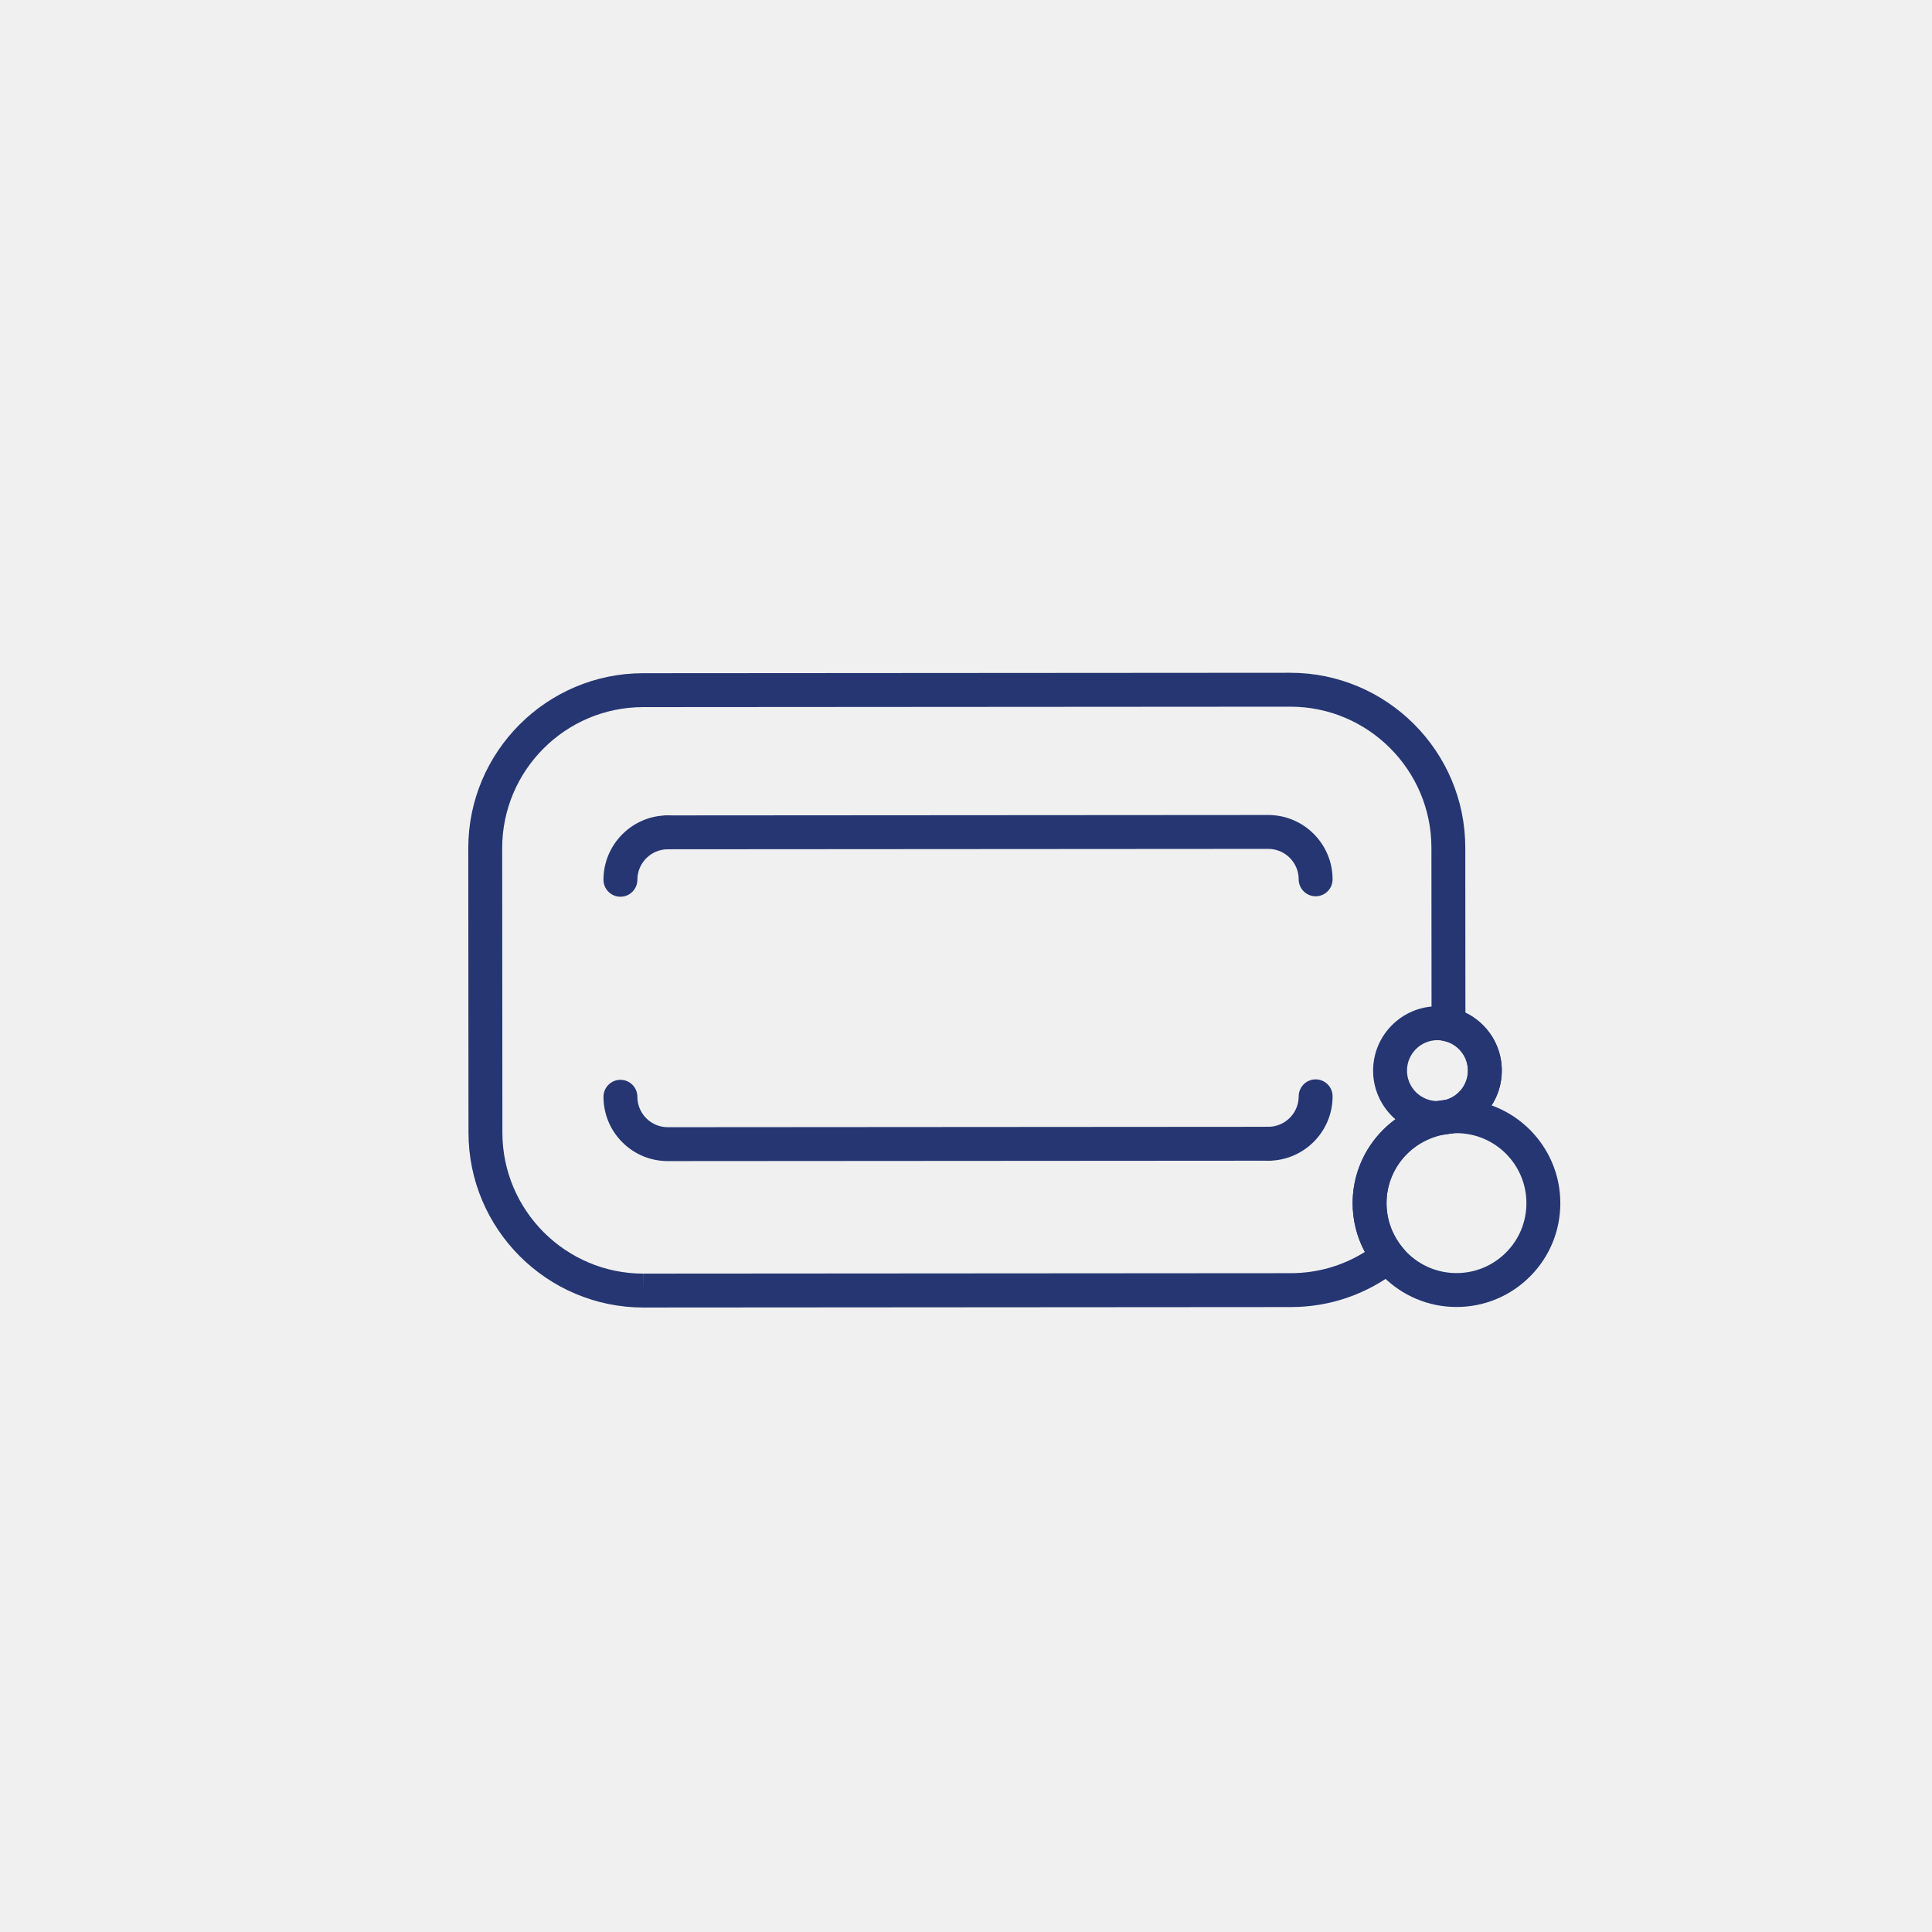
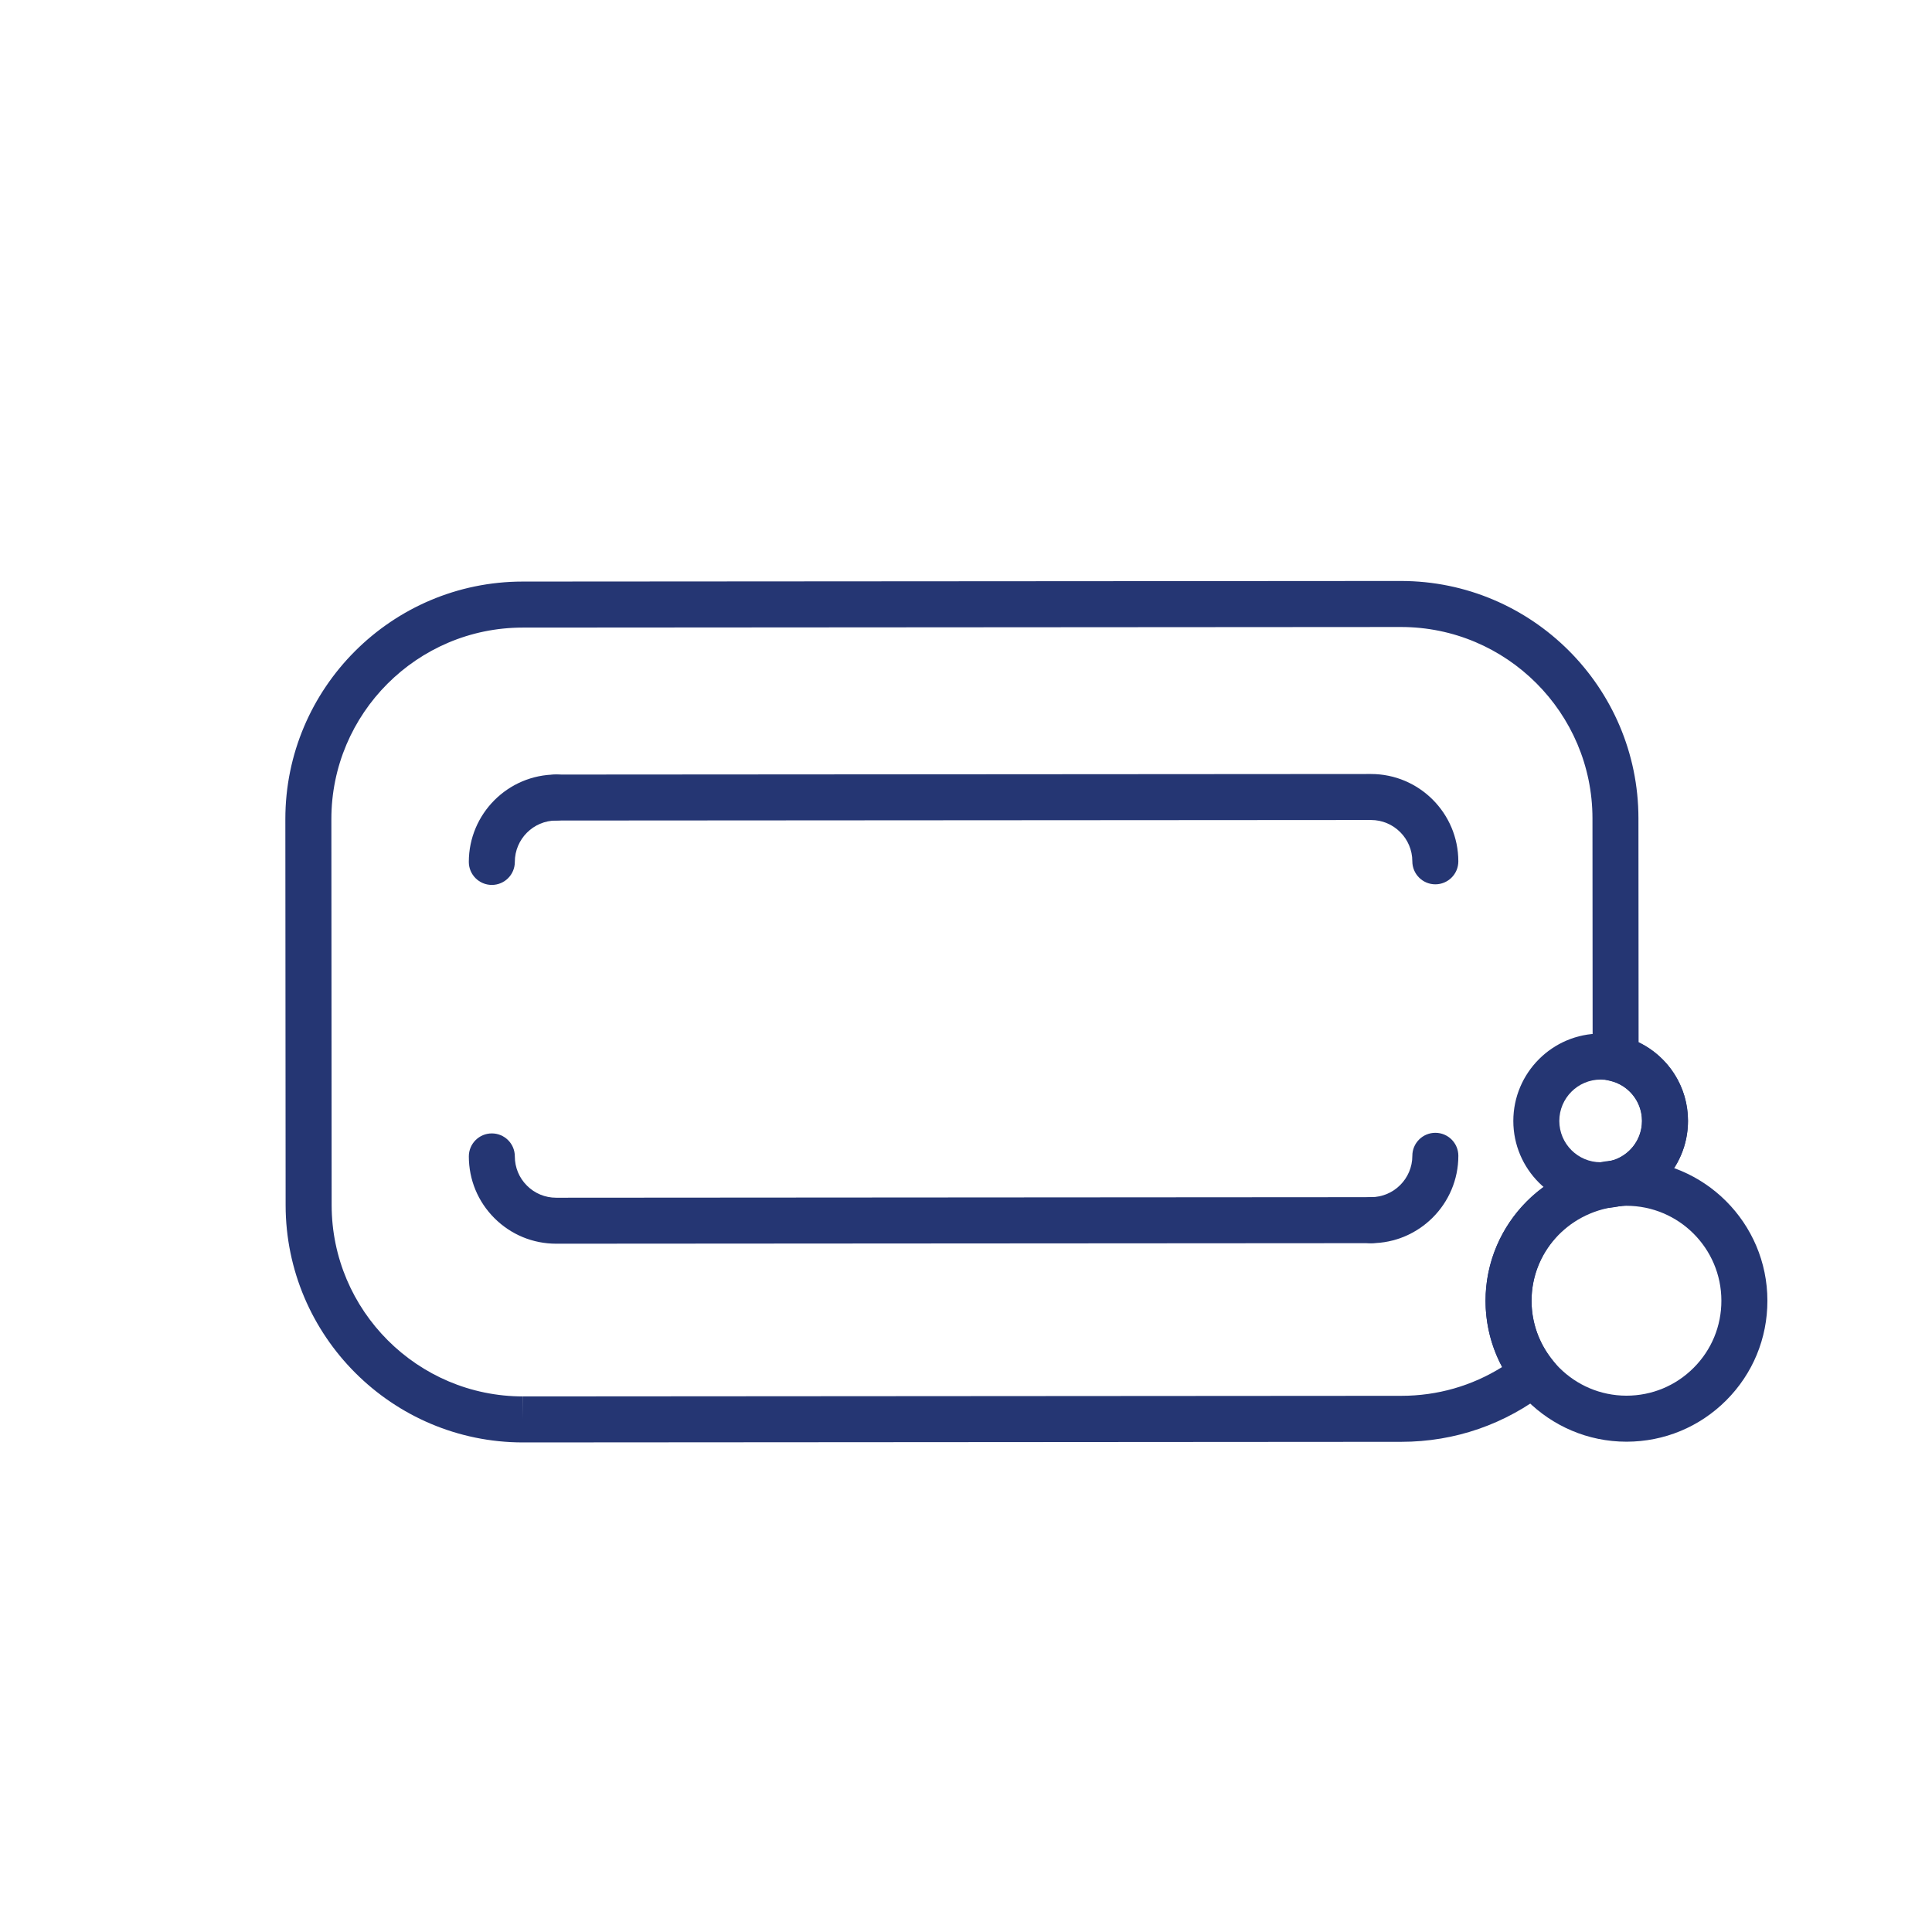
- <svg xmlns="http://www.w3.org/2000/svg" width="160px" height="160px" viewBox="0 0 160 160" version="1.1">
-   <defs />
-   <g id="tile-/-donate-/-soap" stroke="none" stroke-width="1" fill="none" fill-rule="evenodd">
-     <g id="noun_Soap-Bar_588274" transform="translate(34, 55)" fill="#253673" fill-rule="nonzero">
-       <g id="Group" transform="translate(4, 0)">
-         <path d="M15.294,53.283 L15.284,53.283 C7.301,53.283 0.803,46.788 0.798,38.804 L0.781,15.251 C0.776,7.262 7.271,0.758 15.26,0.752 L68.852,0.716 C76.845,0.716 83.344,7.212 83.349,15.196 L83.359,28.87 C85.177,29.739 86.373,31.577 86.373,33.659 C86.375,35.848 85.052,37.772 83.07,38.582 L83.008,38.769 L81.961,38.902 C78.999,39.281 76.824,41.743 76.826,44.641 C76.827,45.934 77.251,47.16 78.051,48.187 L78.909,49.29 L77.81,50.154 C75.233,52.176 72.147,53.245 68.885,53.246 L15.294,53.283 Z M68.859,3.524 L15.261,3.56 C8.822,3.564 3.585,8.808 3.589,15.25 L3.606,38.802 C3.609,45.239 8.848,50.476 15.285,50.476 L15.285,51.879 L15.293,50.476 L68.885,50.439 C71.086,50.438 73.188,49.834 75.033,48.68 C74.369,47.444 74.022,46.073 74.02,44.645 C74.017,40.335 77.246,36.675 81.532,36.13 L81.633,36.107 C82.773,35.832 83.569,34.827 83.567,33.662 C83.567,32.496 82.771,31.493 81.633,31.222 L80.556,30.966 L80.544,15.199 C80.539,8.761 75.297,3.524 68.859,3.524 Z" id="Shape" />
-         <g transform="translate(11, 12)" id="Shape">
-           <path d="M2.381,7.263 C1.606,7.263 0.977,6.635 0.977,5.86 C0.977,2.922 3.365,0.529 6.302,0.527 C6.302,0.527 6.302,0.527 6.303,0.527 C7.077,0.527 7.706,1.154 7.707,1.929 C7.707,2.704 7.08,3.333 6.305,3.334 C4.914,3.335 3.784,4.468 3.784,5.859 C3.785,6.634 3.157,7.263 2.381,7.263 C2.381,7.263 2.381,7.263 2.381,7.263 Z" />
-           <path d="M59.956,7.226 C59.181,7.226 58.553,6.598 58.552,5.823 C58.552,4.432 57.419,3.301 56.029,3.301 C56.028,3.301 56.028,3.301 56.028,3.301 L6.304,3.334 L6.303,3.334 C5.528,3.334 4.9,2.707 4.9,1.932 C4.899,1.157 5.528,0.528 6.303,0.528 L56.027,0.495 C56.027,0.495 56.028,0.495 56.028,0.495 C58.966,0.495 61.357,2.885 61.359,5.823 C61.36,6.597 60.731,7.226 59.956,7.226 Z" />
+ <svg xmlns="http://www.w3.org/2000/svg" xmlns:xlink="http://www.w3.org/1999/xlink" width="112px" height="112px" viewBox="0 0 112 112" version="1.1">
+   <defs>
+     <rect id="path-1" x="0" y="0" width="112" height="112" />
+   </defs>
+   <g id="Symbols" stroke="none" stroke-width="1" fill="none" fill-rule="evenodd">
+     <g id="tile-/-donate-/-soap" transform="translate(-24, -24)">
+       <g id="soap" transform="translate(24, 24)">
+         <mask id="mask-2" fill="white">
+           <use xlink:href="#path-1" />
+         </mask>
+         <use id="Mask" fill="#FFFFFF" xlink:href="#path-1" />
+         <g id="noun_Soap-Bar_588274" mask="url(#mask-2)">
+           <g transform="translate(12, 33)" id="Group">
+             <g transform="translate(3.8, 0)">
+               <path d="M14.529,50.619 L14.52,50.619 C6.936,50.619 0.763,44.449 0.758,36.864 L0.742,14.488 C0.737,6.899 6.907,0.72 14.497,0.714 L65.409,0.68 C73.003,0.68 79.177,6.851 79.182,14.436 L79.191,27.427 C80.918,28.252 82.054,29.998 82.054,31.976 C82.056,34.056 80.799,35.883 78.916,36.653 L78.858,36.831 L77.863,36.957 C75.049,37.317 72.983,39.656 72.985,42.409 C72.986,43.637 73.388,44.802 74.148,45.778 L74.964,46.825 L73.919,47.646 C71.471,49.567 68.54,50.583 65.441,50.584 L14.529,50.619 Z M65.416,3.348 L14.498,3.382 C8.381,3.386 3.406,8.368 3.41,14.488 L3.426,36.862 C3.429,42.977 8.406,47.952 14.521,47.952 L14.521,49.285 L14.528,47.952 L65.441,47.917 C67.532,47.916 69.529,47.342 71.281,46.246 C70.651,45.072 70.321,43.769 70.319,42.413 C70.316,38.318 73.384,34.841 77.455,34.324 L77.551,34.302 C78.634,34.04 79.391,33.086 79.389,31.979 C79.389,30.871 78.632,29.918 77.551,29.661 L76.528,29.418 L76.517,14.439 C76.512,8.323 71.532,3.348 65.416,3.348 Z" id="Shape" fill="#253673" fill-rule="nonzero" />
+               <g transform="translate(10.45, 11.4)" fill="#253673" fill-rule="nonzero" id="Shape">
+                 <path d="M2.262,6.9 C1.526,6.9 0.928,6.303 0.928,5.567 C0.928,2.776 3.197,0.503 5.987,0.501 C5.987,0.501 5.987,0.501 5.988,0.501 C6.723,0.501 7.321,1.096 7.322,1.833 C7.322,2.569 6.726,3.166 5.99,3.167 C4.668,3.168 3.595,4.245 3.595,5.566 C3.596,6.302 2.999,6.9 2.262,6.9 C2.262,6.9 2.262,6.9 2.262,6.9 Z" />
+                 <path d="M56.958,6.865 C56.222,6.865 55.625,6.268 55.624,5.532 C55.624,4.21 54.548,3.136 53.228,3.136 C53.227,3.136 53.227,3.136 53.227,3.136 L5.989,3.167 L5.988,3.167 C5.252,3.167 4.655,2.572 4.655,1.835 C4.654,1.099 5.252,0.502 5.988,0.502 L53.226,0.47 C53.226,0.47 53.227,0.47 53.227,0.47 C56.018,0.47 58.289,2.741 58.291,5.532 C58.292,6.267 57.694,6.865 56.958,6.865 Z" />
+               </g>
+               <g transform="translate(10.45, 32.3)" fill="#253673" fill-rule="nonzero" id="Shape">
+                 <path d="M53.23,6.768 C52.495,6.768 51.898,6.171 51.898,5.436 C51.898,4.7 52.493,4.102 53.229,4.101 C54.551,4.1 55.625,3.024 55.625,1.703 C55.625,0.967 56.222,0.37 56.959,0.37 C57.695,0.37 58.292,0.966 58.292,1.703 C58.292,4.494 56.022,6.766 53.232,6.769 C53.231,6.768 53.231,6.768 53.23,6.768 Z" />
+                 <path d="M5.995,6.799 C4.641,6.799 3.37,6.273 2.413,5.318 C1.456,4.363 0.93,3.091 0.929,1.738 C0.929,1.002 1.525,0.405 2.262,0.405 C2.262,0.405 2.262,0.405 2.262,0.405 C2.998,0.405 3.595,1 3.595,1.738 C3.595,2.379 3.845,2.98 4.297,3.432 C4.75,3.885 5.351,4.133 5.993,4.133 C5.994,4.133 5.994,4.133 5.994,4.133 L53.229,4.101 C53.966,4.101 54.562,4.698 54.563,5.434 C54.563,6.17 53.967,6.767 53.23,6.768 L5.995,6.799 C5.995,6.799 5.995,6.799 5.995,6.799 Z" />
+               </g>
+               <path d="M78.494,50.577 L78.492,50.577 C73.989,50.577 70.323,46.915 70.318,42.413 C70.317,37.909 73.979,34.24 78.482,34.235 C82.99,34.235 86.657,37.898 86.658,42.402 C86.66,44.584 85.813,46.636 84.27,48.181 C82.728,49.723 80.676,50.575 78.494,50.577 Z M78.483,36.901 C75.451,36.905 72.983,39.376 72.985,42.41 C72.988,45.441 75.458,47.909 78.49,47.909 C79.961,47.908 81.343,47.335 82.382,46.294 C83.421,45.255 83.992,43.872 83.99,42.402 C83.99,39.368 81.52,36.901 78.483,36.901 Z" id="Shape" fill="#253673" fill-rule="nonzero" />
+               <path d="M76.996,37.043 L76.99,37.043 C74.201,37.043 71.931,34.774 71.929,31.985 C71.928,29.194 74.197,26.92 76.988,26.918 C78.342,26.918 79.614,27.445 80.57,28.4 C81.527,29.357 82.054,30.627 82.054,31.981 C82.056,34.768 79.788,37.04 76.996,37.043 Z M76.991,29.584 C75.669,29.585 74.595,30.661 74.595,31.983 C74.596,33.302 75.669,34.377 76.99,34.377 L76.99,35.711 L76.993,34.377 C78.314,34.375 79.389,33.3 79.388,31.982 C79.387,30.658 78.312,29.584 76.991,29.584 Z" id="Shape" fill="#253673" fill-rule="nonzero" />
+             </g>
+           </g>
        </g>
-         <g transform="translate(11, 34)" id="Shape">
-           <path d="M56.032,7.124 C55.258,7.124 54.629,6.496 54.629,5.722 C54.629,4.947 55.256,4.318 56.031,4.317 C57.422,4.316 58.553,3.183 58.553,1.793 C58.553,1.018 59.181,0.389 59.957,0.389 C60.732,0.389 61.36,1.017 61.36,1.793 C61.36,4.73 58.97,7.122 56.034,7.125 C56.033,7.124 56.033,7.124 56.032,7.124 Z" />
-           <path d="M6.31,7.157 C4.885,7.157 3.547,6.603 2.54,5.598 C1.533,4.593 0.979,3.254 0.978,1.83 C0.978,1.055 1.605,0.426 2.381,0.426 C2.381,0.426 2.381,0.426 2.381,0.426 C3.156,0.426 3.784,1.053 3.784,1.829 C3.784,2.504 4.047,3.137 4.523,3.613 C5,4.089 5.633,4.351 6.308,4.351 C6.309,4.351 6.309,4.351 6.309,4.351 L56.031,4.317 C56.806,4.317 57.434,4.945 57.435,5.72 C57.435,6.495 56.807,7.123 56.032,7.124 L6.31,7.157 C6.311,7.157 6.31,7.157 6.31,7.157 Z" />
-         </g>
-         <path d="M82.625,53.239 L82.623,53.239 C77.883,53.239 74.024,49.384 74.019,44.645 C74.018,39.904 77.873,36.042 82.613,36.037 C87.358,36.037 91.218,39.893 91.219,44.634 C91.221,46.93 90.329,49.091 88.705,50.717 C87.082,52.34 84.922,53.237 82.625,53.239 Z M82.614,38.843 C79.422,38.847 76.824,41.448 76.826,44.642 C76.829,47.833 79.429,50.431 82.621,50.431 C84.169,50.43 85.624,49.826 86.718,48.731 C87.812,47.637 88.413,46.181 88.411,44.634 C88.411,41.44 85.811,38.843 82.614,38.843 Z" id="Shape" />
-         <path d="M81.048,38.993 L81.042,38.993 C78.106,38.993 75.717,36.604 75.715,33.668 C75.714,30.73 78.102,28.337 81.04,28.335 C82.465,28.335 83.804,28.889 84.811,29.895 C85.818,30.902 86.373,32.239 86.373,33.664 C86.375,36.598 83.987,38.989 81.048,38.993 Z M81.043,31.141 C79.652,31.142 78.521,32.275 78.521,33.666 C78.522,35.055 79.652,36.186 81.042,36.186 L81.042,37.59 L81.045,36.186 C82.436,36.184 83.567,35.053 83.566,33.665 C83.565,32.272 82.434,31.141 81.043,31.141 Z" id="Shape" />
      </g>
    </g>
  </g>
</svg>
